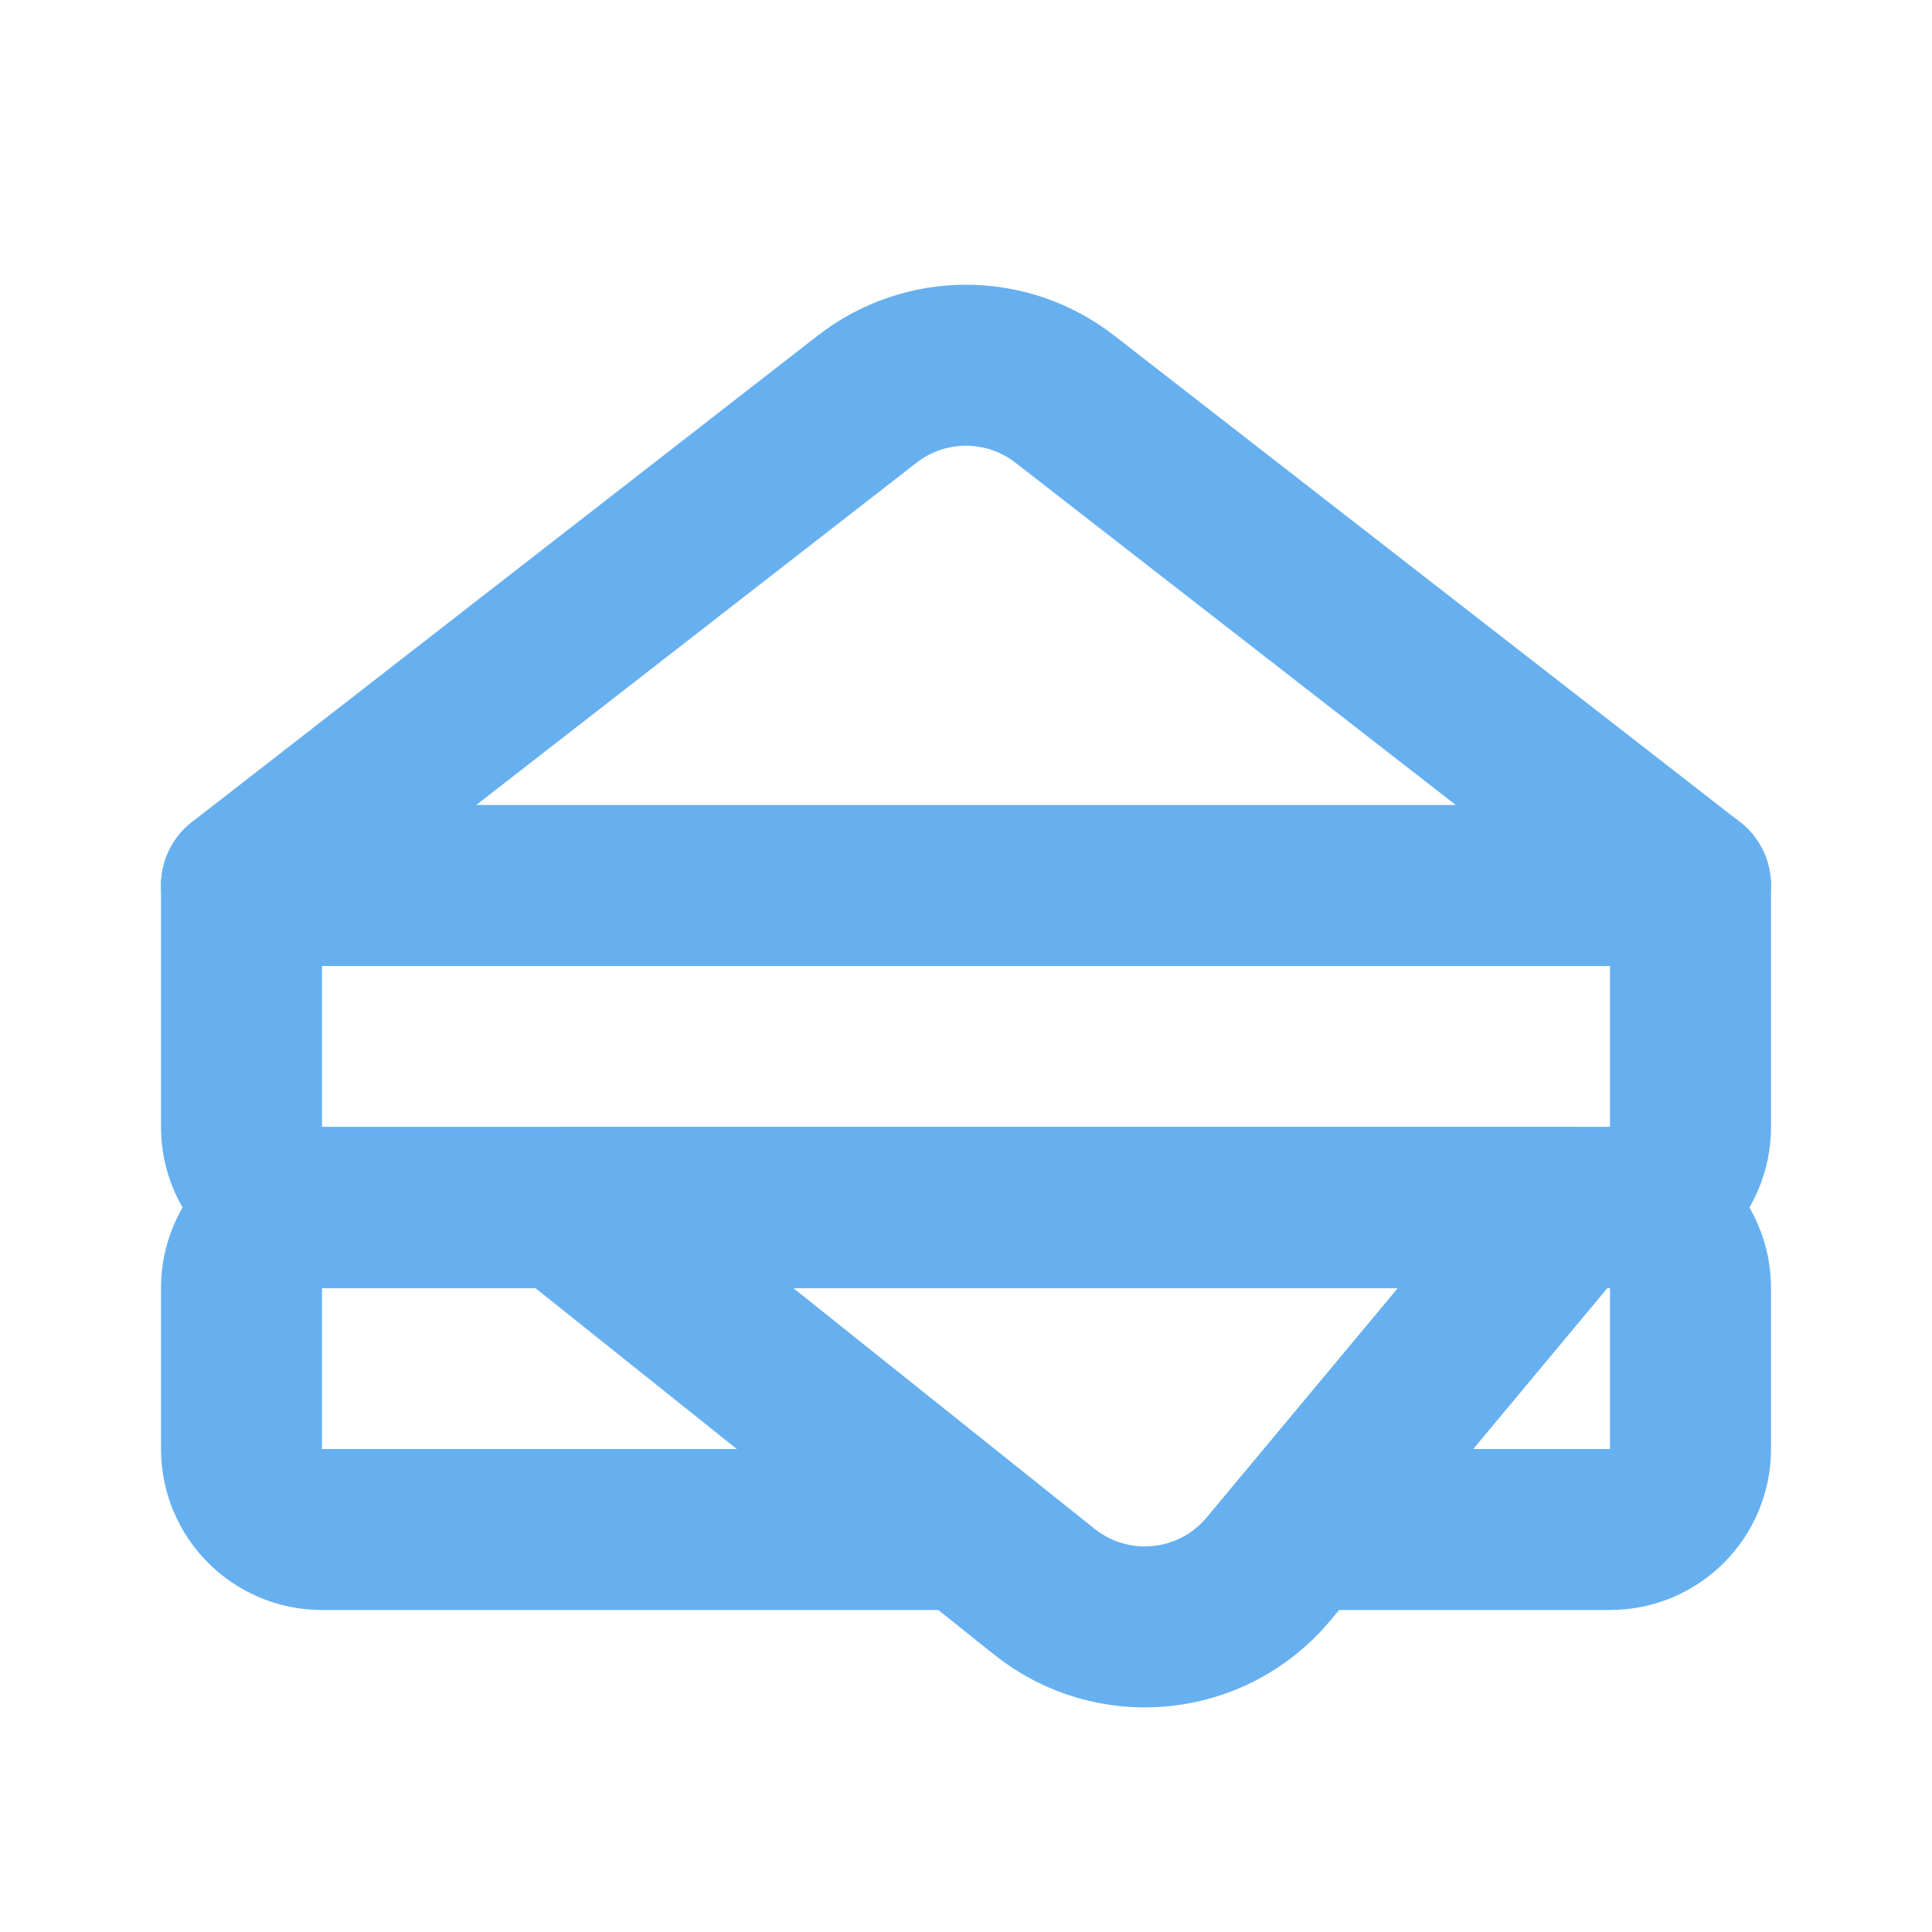
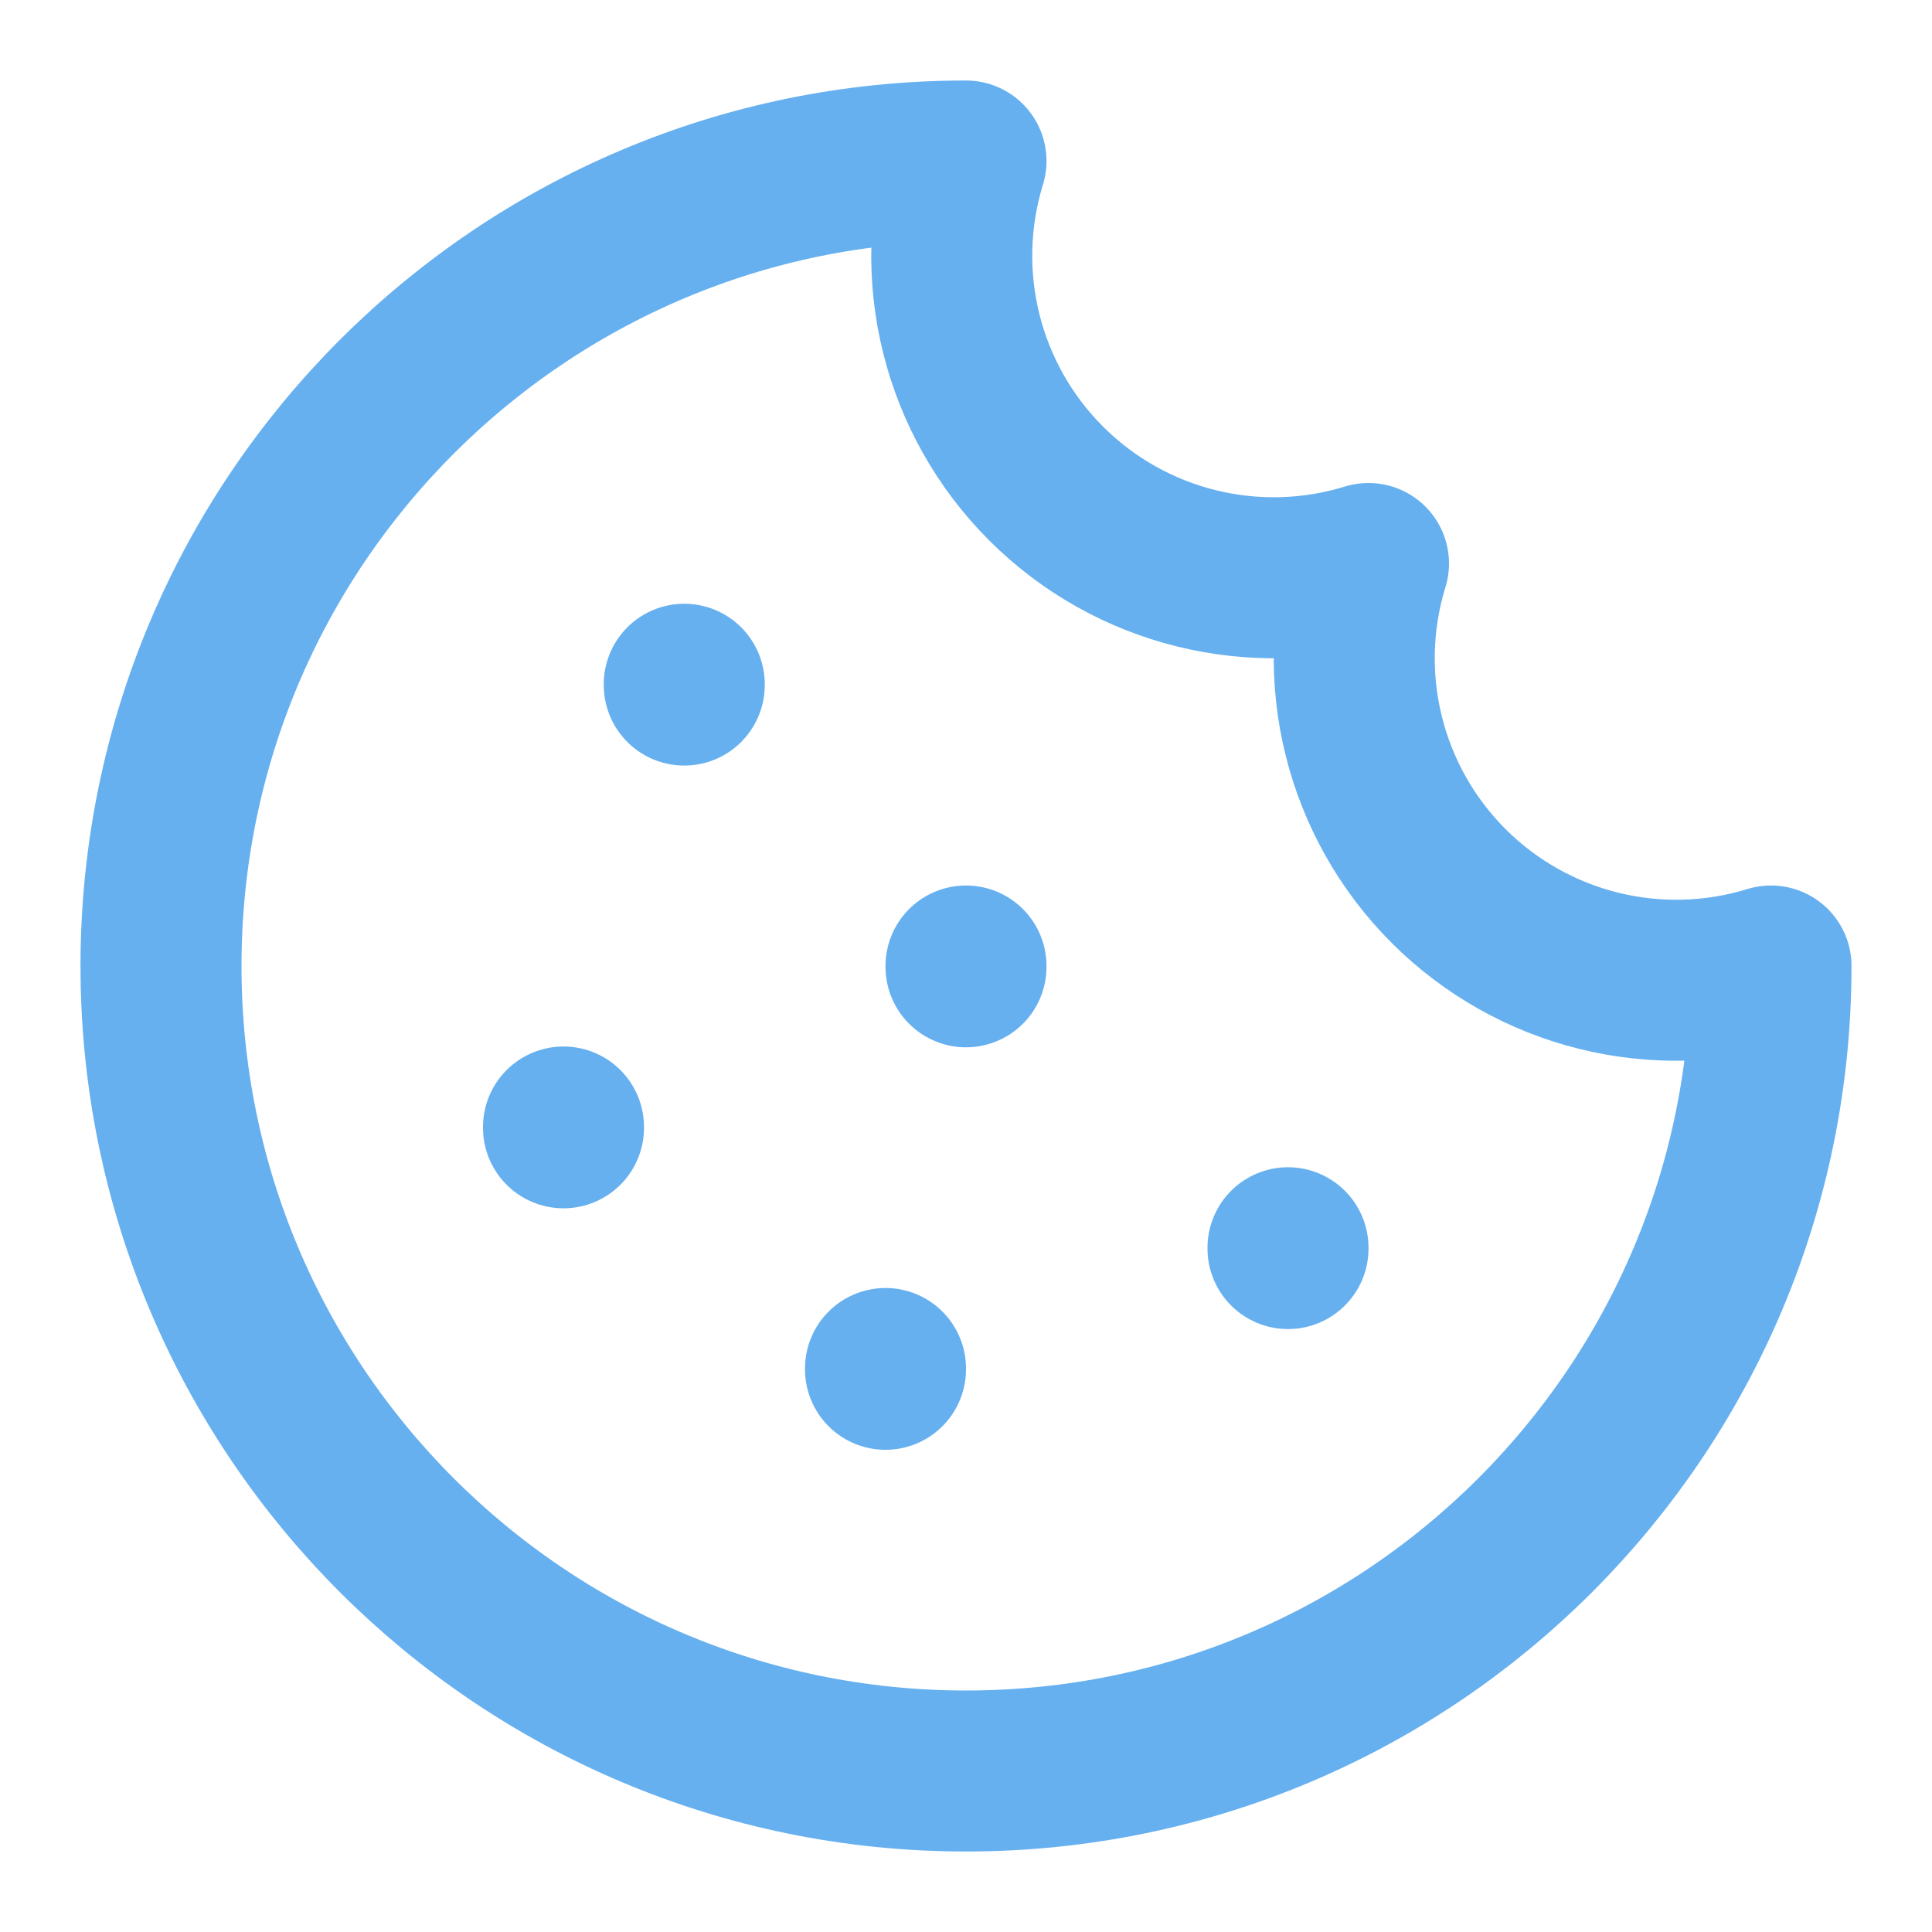
- <svg xmlns="http://www.w3.org/2000/svg" width="24" height="24" viewBox="0 0 24 24" fill="none" stroke="#66b0f0" stroke-width="2" stroke-linecap="round" stroke-linejoin="round" class="lucide lucide-sandwich">
-   <path d="M3 11v3a1 1 0 0 0 1 1h16a1 1 0 0 0 1-1v-3" />
-   <path d="M12 19H4a1 1 0 0 1-1-1v-2a1 1 0 0 1 1-1h16a1 1 0 0 1 1 1v2a1 1 0 0 1-1 1h-3.83" />
-   <path d="m3 11 7.77-6.04a2 2 0 0 1 2.46 0L21 11H3Z" />
-   <path d="M12.97 19.77 7 15h12.5l-3.75 4.5a2 2 0 0 1-2.78.27Z" />
+ <svg xmlns="http://www.w3.org/2000/svg" width="24" height="24" viewBox="0 0 24 24" fill="none" stroke="#66b0f0" stroke-width="2" stroke-linecap="round" stroke-linejoin="round" class="lucide lucide-cookie">
+   <path d="M12 2a10 10 0 1 0 10 10 4 4 0 0 1-5-5 4 4 0 0 1-5-5" />
+   <path d="M8.5 8.5v.01" />
+   <path d="M16 15.5v.01" />
+   <path d="M12 12v.01" />
+   <path d="M11 17v.01" />
+   <path d="M7 14v.01" />
</svg>
